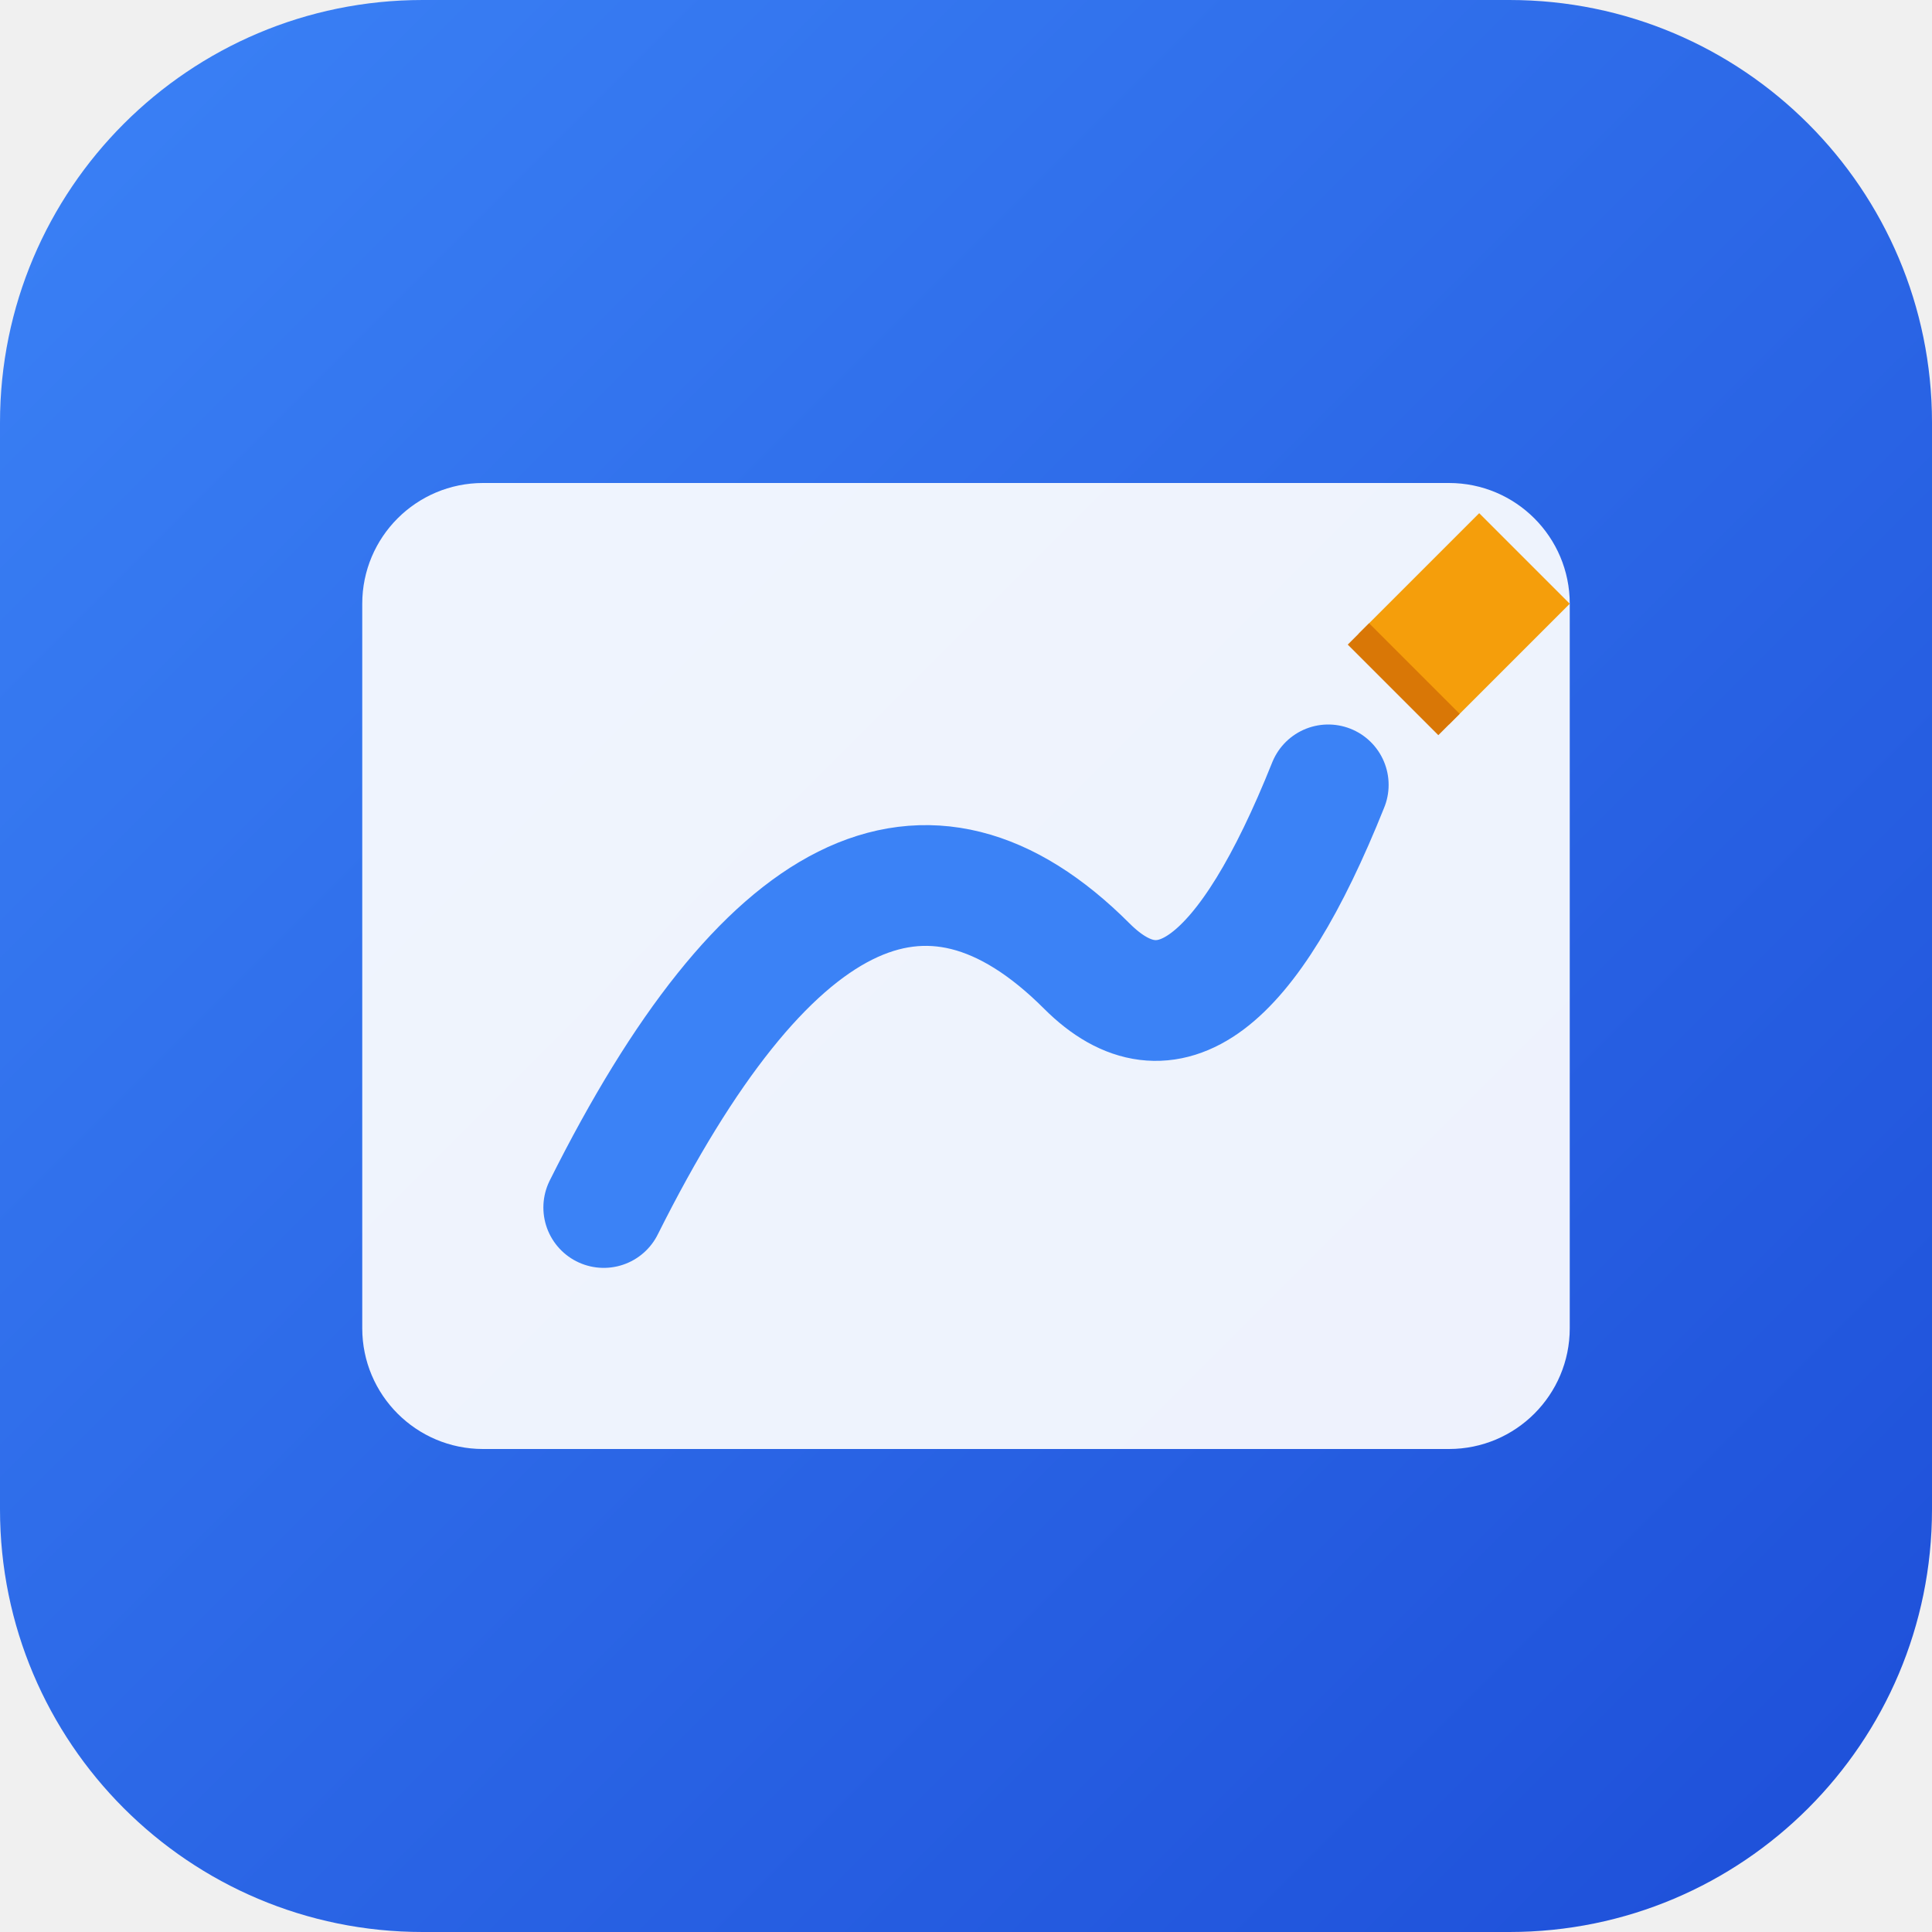
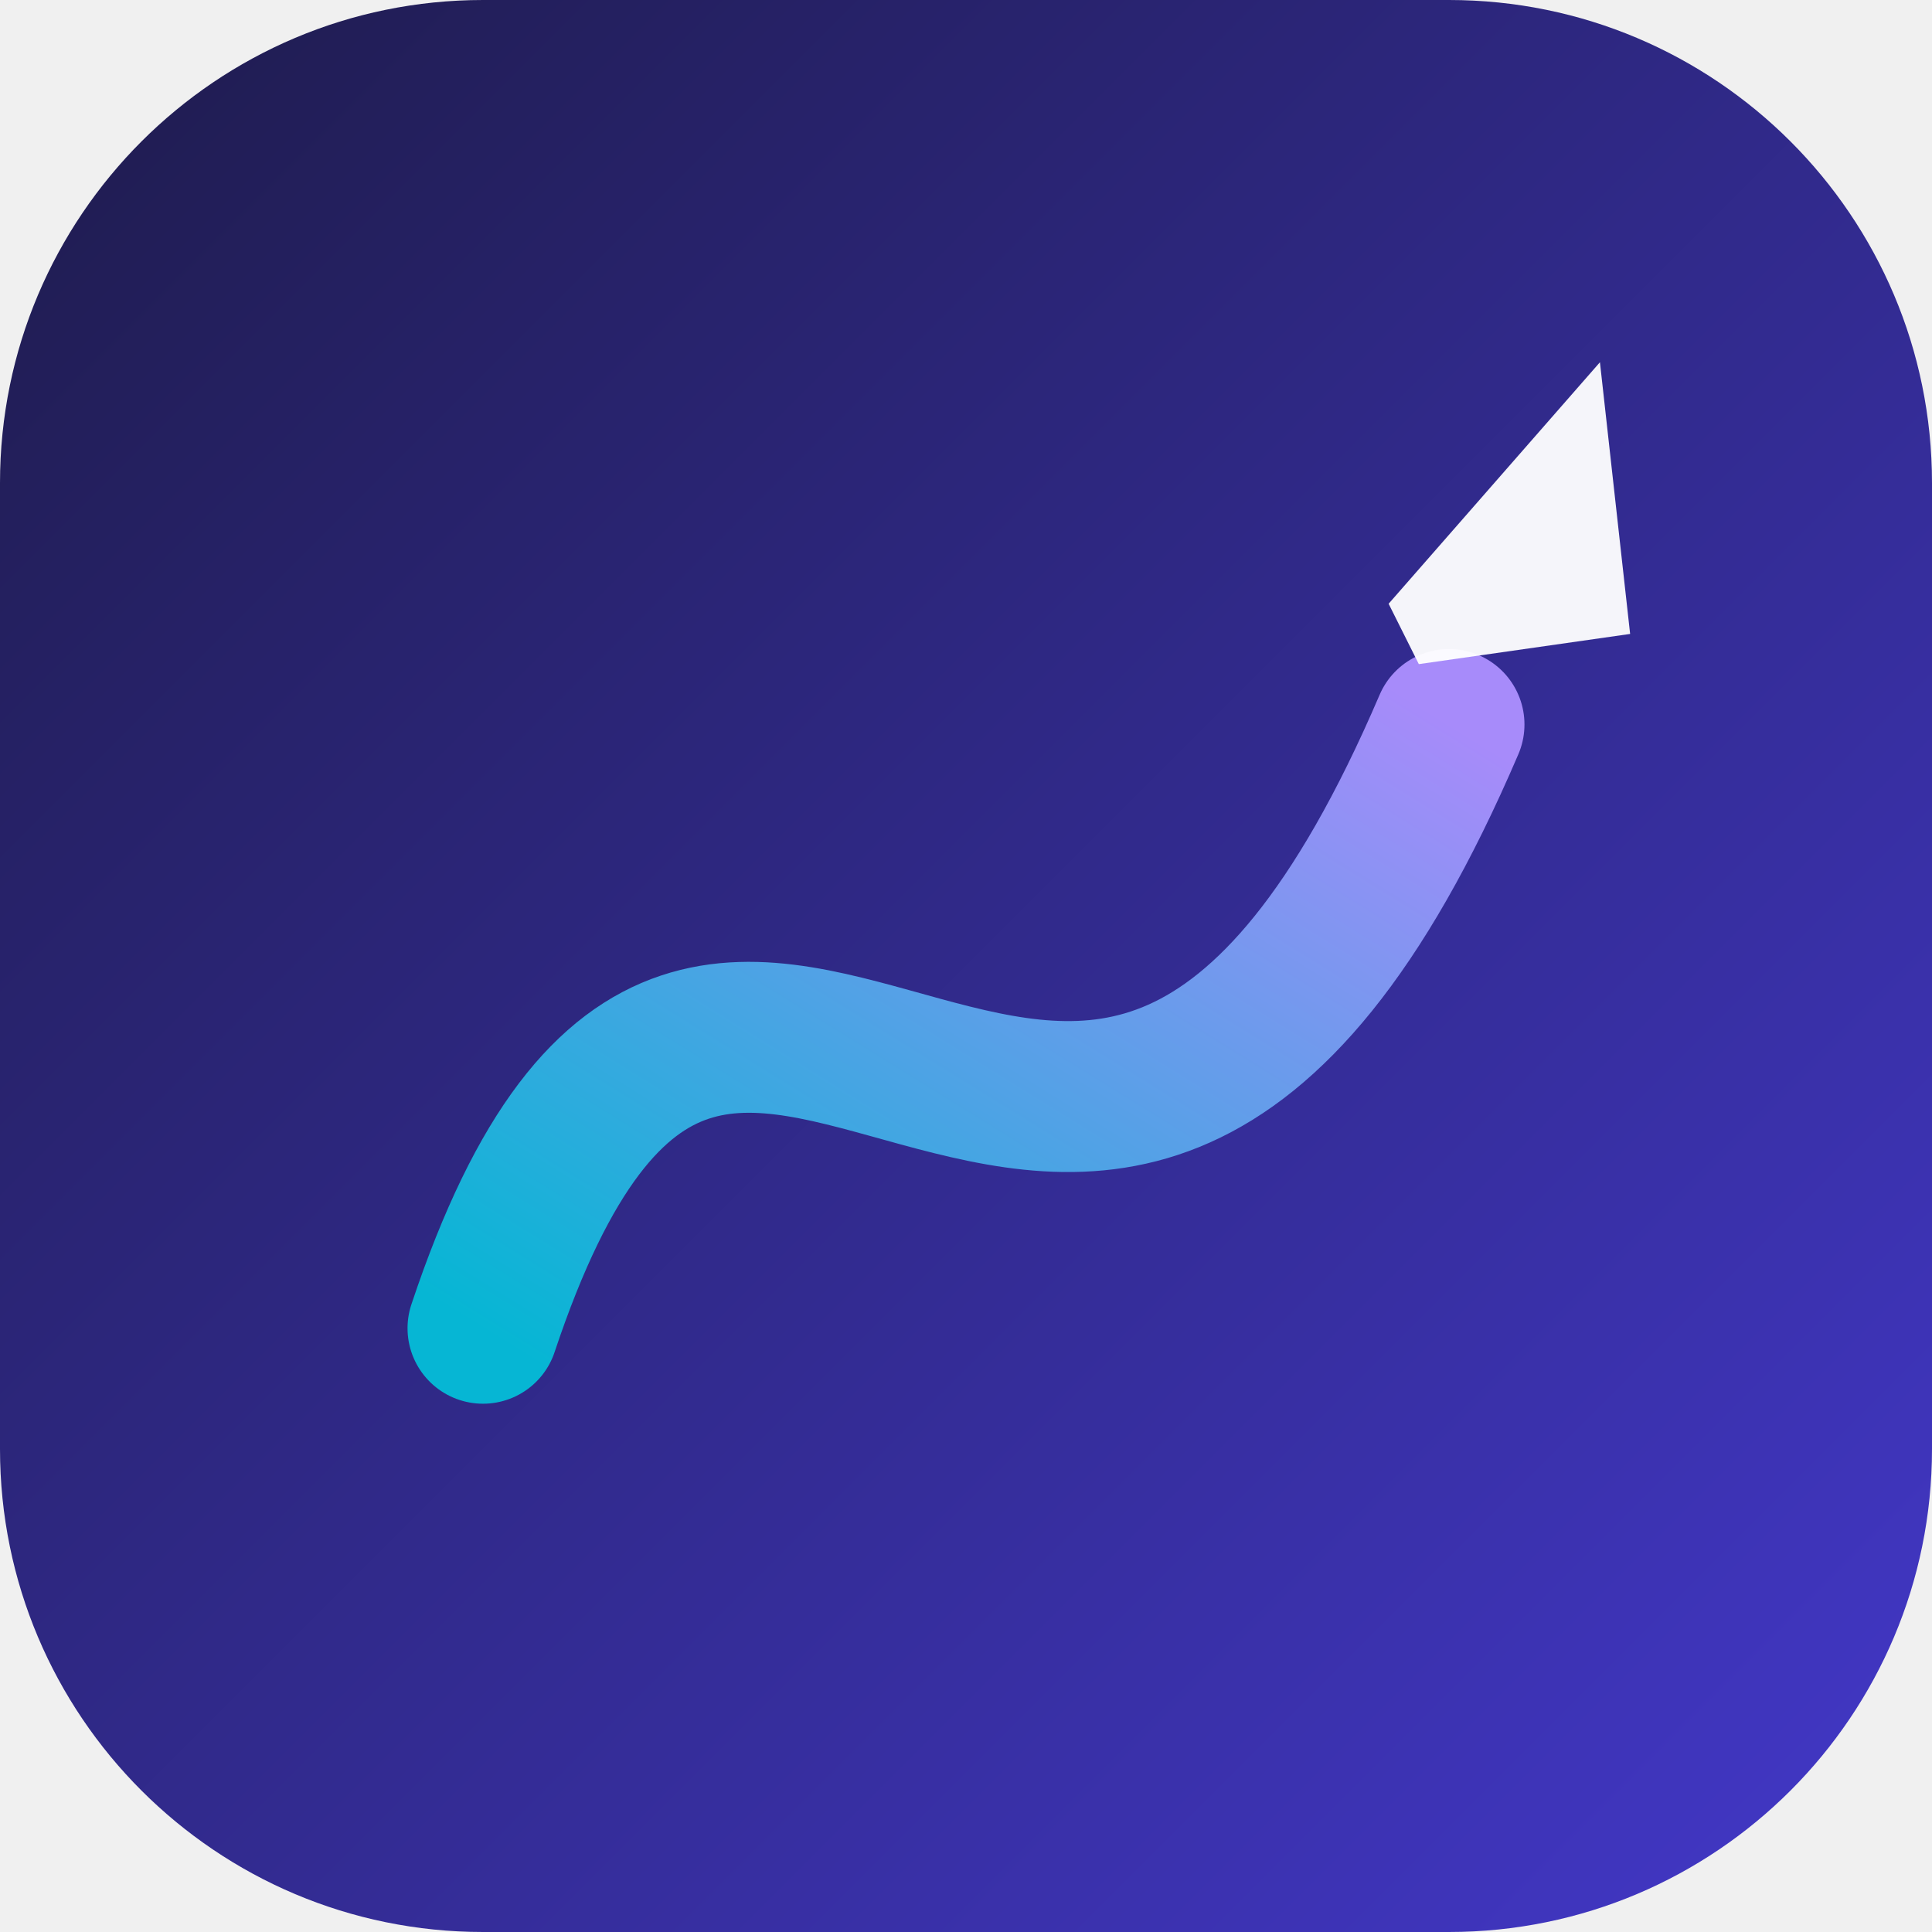
<svg xmlns="http://www.w3.org/2000/svg" viewBox="0 0 32 32">
  <defs>
    <linearGradient id="bg" x1="0" y1="0" x2="1" y2="1">
-       <stop offset="0%" stop-color="#3b82f6" />
-       <stop offset="100%" stop-color="#1d4ed8" />
+       <stop offset="0%" stop-color="#1e1b4b" />
+       <stop offset="100%" stop-color="#4338ca" />
+     </linearGradient>
+     <linearGradient id="stroke" x1="0" y1="1" x2="1" y2="0">
+       <stop offset="0%" stop-color="#06b6d4" />
+       <stop offset="100%" stop-color="#a78bfa" />
    </linearGradient>
  </defs>
-   <rect width="32" height="32" fill="url(#bg)" rx="7" />
-   <rect x="6" y="8" width="20" height="16" rx="2" fill="white" opacity="0.92" />
-   <path d="M10 20 Q14 12 18 16 Q20 18 22 13" fill="none" stroke="#3b82f6" stroke-width="2" stroke-linecap="round" />
-   <path d="M22.5 10.5 L24.5 8.5 L26 10 L24 12 Z" fill="#f59e0b" />
-   <line x1="22.5" y1="10.5" x2="24" y2="12" stroke="#d97706" stroke-width="0.5" />
+   <rect width="32" height="32" fill="url(#bg)" rx="8" />
+   <path d="M8 22 C12 10, 18 26, 24 12" fill="none" stroke="url(#stroke)" stroke-width="2.5" stroke-linecap="round" />
+   <path d="M23 10 L26.5 6 L27 10.5 L23.5 11 Z" fill="white" opacity="0.95" />
</svg>
